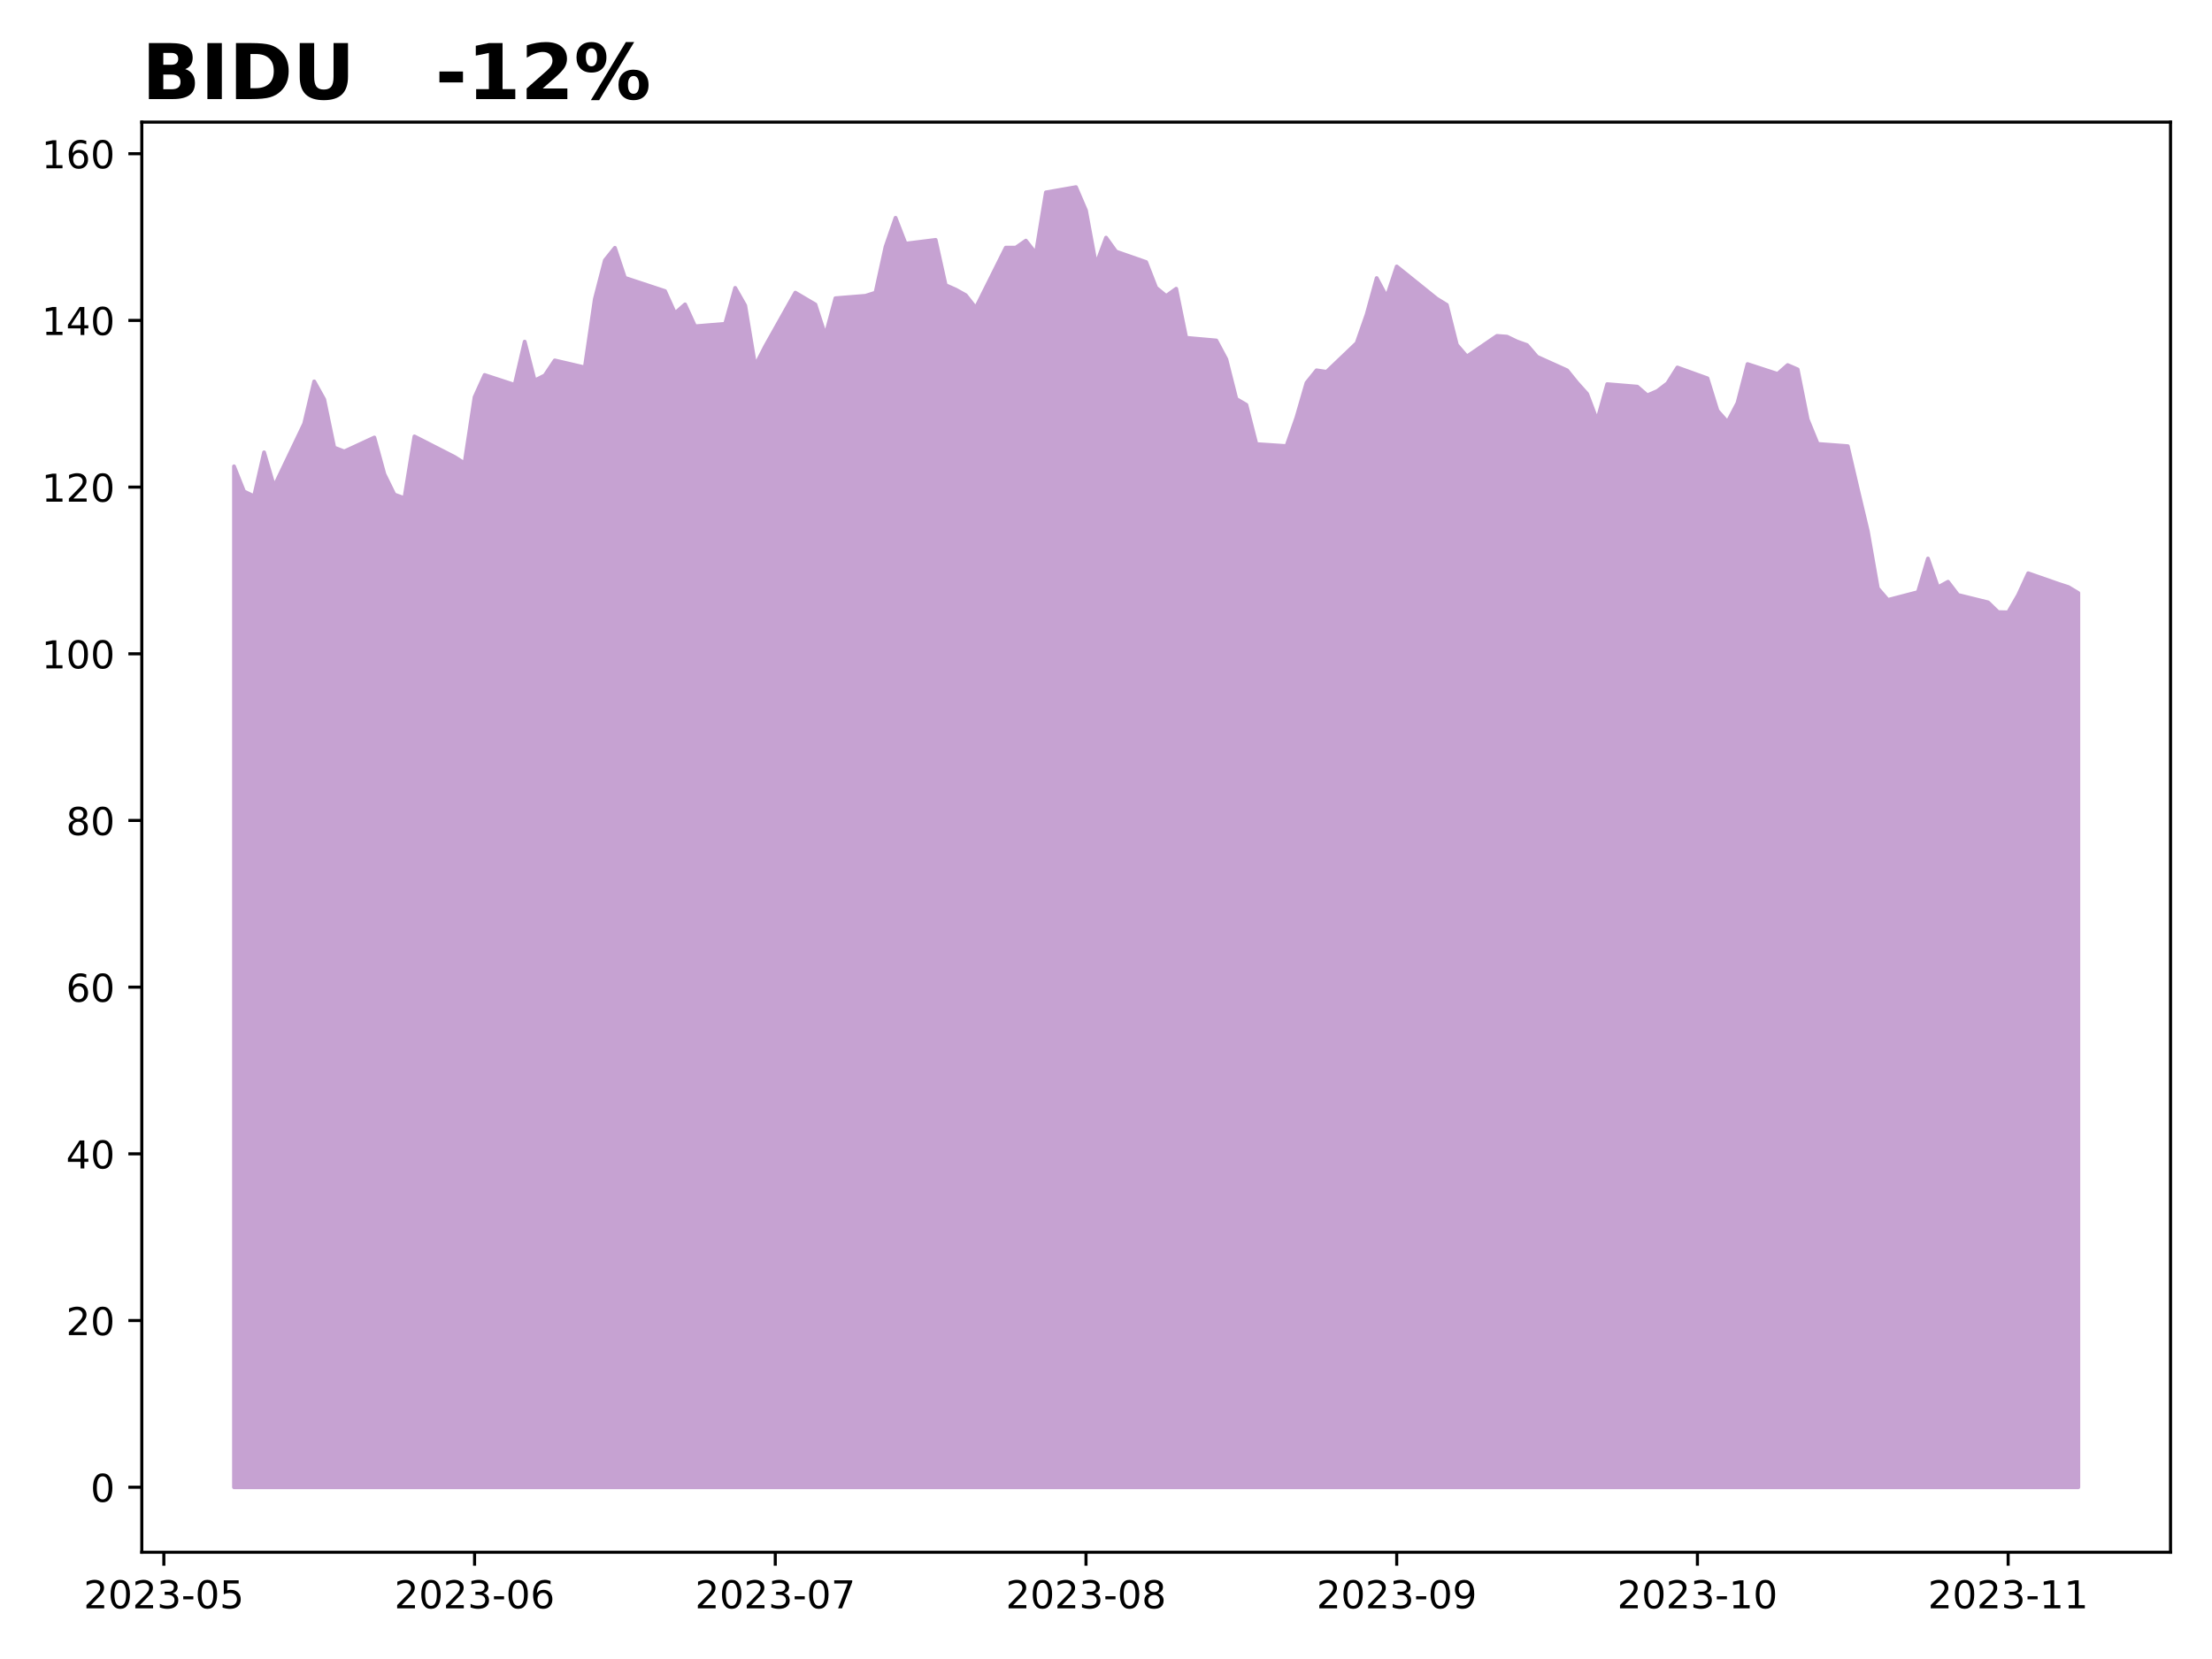
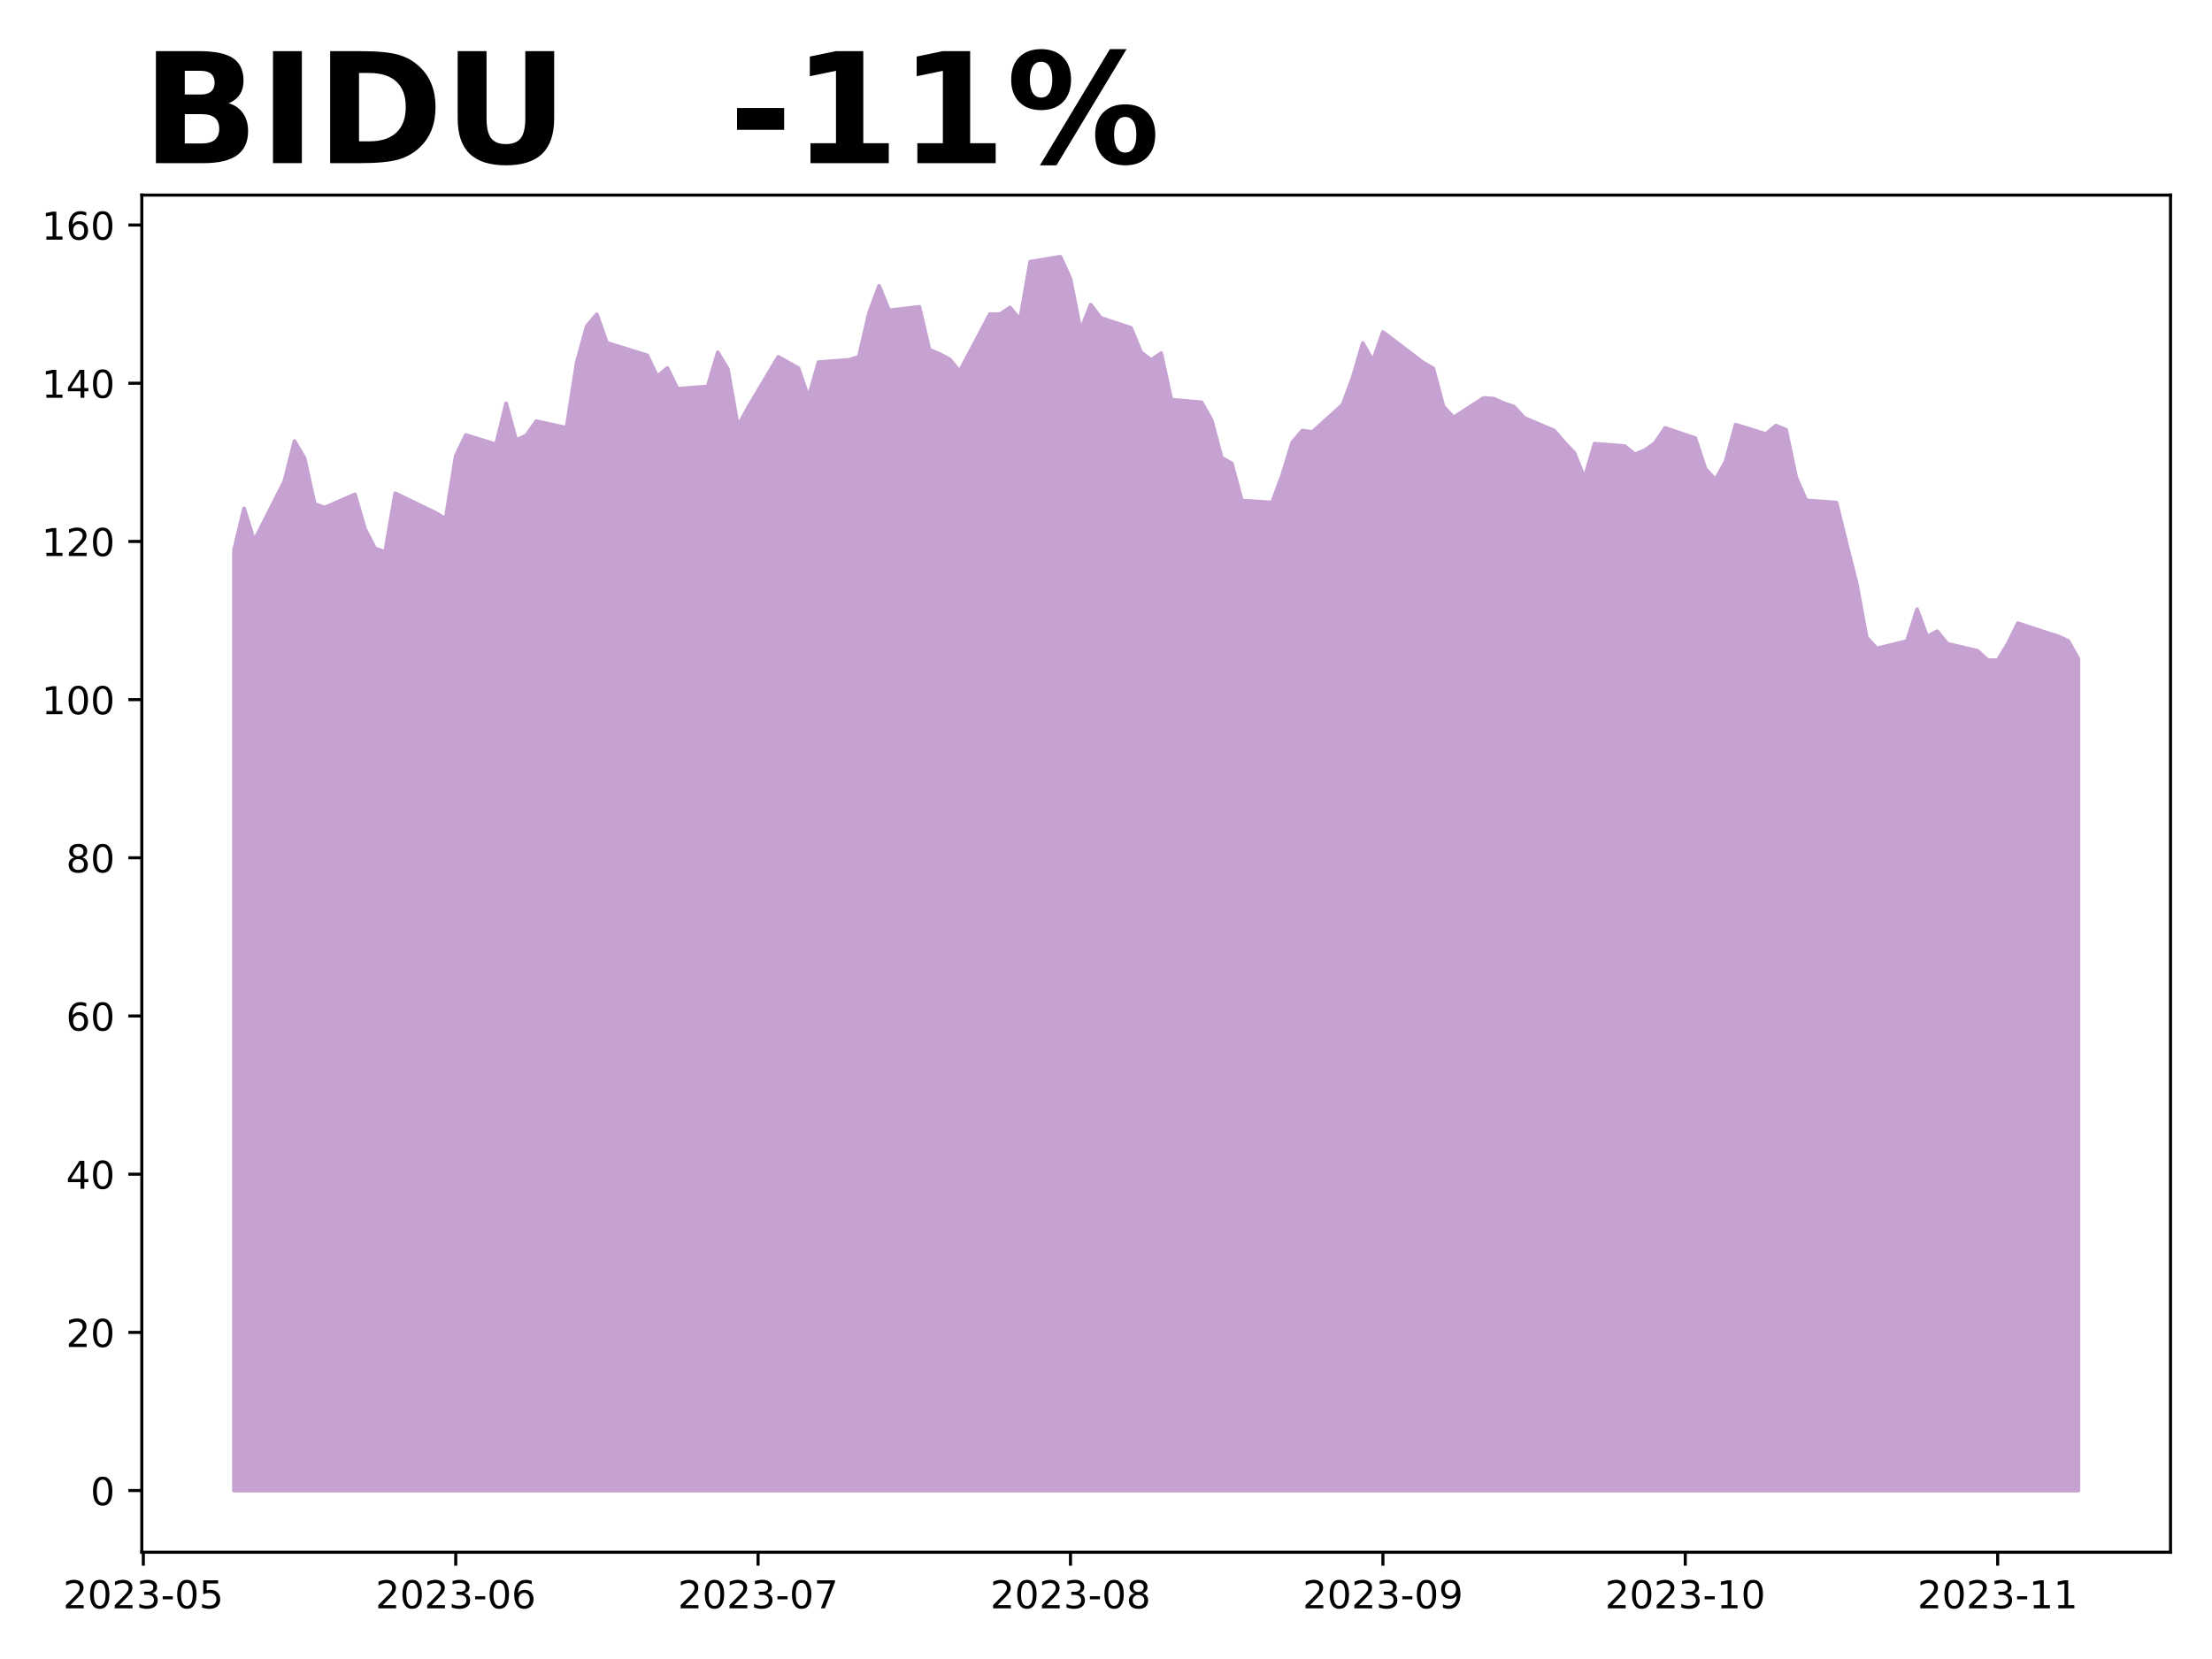
<svg xmlns="http://www.w3.org/2000/svg" xmlns:xlink="http://www.w3.org/1999/xlink" height="432pt" version="1.1" viewBox="0 0 576 432" width="576pt">
  <defs>
    <style type="text/css">
*{stroke-linecap:butt;stroke-linejoin:round;}
  </style>
  </defs>
  <g id="figure_1">
    <g id="patch_1">
      <path d="M 0 432  L 576 432  L 576 0  L 0 0  z " style="fill:#ffffff;" />
    </g>
    <g id="axes_1">
      <g id="patch_2">
-         <path d="M 36.925 404.2  L 565.2 404.2  L 565.2 31.8  L 36.925 31.8  z " style="fill:#ffffff;" />
+         <path d="M 36.925 404.2  L 565.2 404.2  L 565.2 50.8  L 36.925 50.8  z " style="fill:#ffffff;" />
      </g>
      <g id="PolyCollection_1">
        <defs>
-           <path d="M 60.938 -44.727  L 60.938 -310.568  L 63.548 -304.035  L 66.158 -302.776  L 68.768 -314.214  L 71.378 -305.315  L 79.208 -321.68  L 81.818 -332.683  L 84.428 -327.995  L 87.038 -315.451  L 89.648 -314.452  L 97.478 -318.077  L 100.088 -308.549  L 102.698 -303.232  L 105.308 -302.277  L 107.918 -318.359  L 118.359 -313.02  L 120.969 -311.349  L 123.579 -328.581  L 126.189 -334.354  L 134.019 -331.793  L 136.629 -343.035  L 139.239 -332.922  L 141.849 -334.246  L 144.459 -338.152  L 152.289 -336.329  L 154.899 -354.147  L 157.51 -364.217  L 160.12 -367.473  L 162.73 -359.66  L 173.17 -356.209  L 175.78 -350.436  L 178.39 -352.737  L 181 -347.029  L 188.83 -347.68  L 191.44 -357.034  L 194.05 -352.454  L 196.66 -336.763  L 199.27 -341.863  L 207.101 -355.797  L 212.321 -352.715  L 214.931 -344.641  L 217.541 -354.343  L 225.371 -354.972  L 227.981 -355.797  L 230.591 -367.733  L 233.201 -375.286  L 235.811 -368.558  L 243.641 -369.535  L 246.251 -357.75  L 248.861 -356.6  L 251.471 -355.146  L 254.082 -351.825  L 261.912 -367.516  L 264.522 -367.516  L 267.132 -369.339  L 269.742 -365.997  L 272.352 -381.905  L 280.182 -383.273  L 282.792 -377.196  L 285.402 -363.089  L 288.012 -370.121  L 290.622 -366.496  L 298.452 -363.762  L 301.062 -357.077  L 303.673 -354.929  L 306.283 -356.817  L 308.893 -344.034  L 316.723 -343.339  L 319.333 -338.456  L 321.943 -328.125  L 324.553 -326.584  L 327.163 -316.362  L 334.993 -315.841  L 337.603 -323.307  L 340.213 -332.314  L 342.823 -335.569  L 345.433 -335.179  L 353.264 -342.666  L 355.874 -350.111  L 358.484 -359.595  L 361.094 -354.712  L 363.704 -362.611  L 374.144 -354.212  L 376.754 -352.606  L 379.364 -342.211  L 381.974 -339.172  L 389.804 -344.533  L 392.414 -344.337  L 395.024 -343.079  L 397.635 -342.145  L 400.245 -339.107  L 408.075 -335.569  L 410.685 -332.336  L 413.295 -329.428  L 415.905 -322.526  L 418.515 -331.967  L 426.345 -331.316  L 428.955 -329.059  L 431.565 -330.187  L 434.175 -332.184  L 436.785 -336.307  L 444.615 -333.486  L 447.226 -325.065  L 449.836 -322.114  L 452.446 -327.084  L 455.056 -337.197  L 462.886 -334.636  L 465.496 -336.937  L 468.106 -335.808  L 470.716 -322.786  L 473.326 -316.406  L 481.156 -315.82  L 483.766 -304.643  L 486.376 -293.683  L 488.986 -278.816  L 491.596 -275.778  L 499.427 -277.818  L 502.037 -286.564  L 504.647 -279.077  L 507.257 -280.509  L 509.867 -277.08  L 517.697 -275.148  L 520.307 -272.609  L 522.917 -272.544  L 525.527 -277.058  L 528.137 -282.723  L 535.967 -279.988  L 538.577 -279.142  L 541.188 -277.579  L 541.188 -44.727  L 541.188 -44.727  L 538.577 -44.727  L 535.967 -44.727  L 528.137 -44.727  L 525.527 -44.727  L 522.917 -44.727  L 520.307 -44.727  L 517.697 -44.727  L 509.867 -44.727  L 507.257 -44.727  L 504.647 -44.727  L 502.037 -44.727  L 499.427 -44.727  L 491.596 -44.727  L 488.986 -44.727  L 486.376 -44.727  L 483.766 -44.727  L 481.156 -44.727  L 473.326 -44.727  L 470.716 -44.727  L 468.106 -44.727  L 465.496 -44.727  L 462.886 -44.727  L 455.056 -44.727  L 452.446 -44.727  L 449.836 -44.727  L 447.226 -44.727  L 444.615 -44.727  L 436.785 -44.727  L 434.175 -44.727  L 431.565 -44.727  L 428.955 -44.727  L 426.345 -44.727  L 418.515 -44.727  L 415.905 -44.727  L 413.295 -44.727  L 410.685 -44.727  L 408.075 -44.727  L 400.245 -44.727  L 397.635 -44.727  L 395.024 -44.727  L 392.414 -44.727  L 389.804 -44.727  L 381.974 -44.727  L 379.364 -44.727  L 376.754 -44.727  L 374.144 -44.727  L 363.704 -44.727  L 361.094 -44.727  L 358.484 -44.727  L 355.874 -44.727  L 353.264 -44.727  L 345.433 -44.727  L 342.823 -44.727  L 340.213 -44.727  L 337.603 -44.727  L 334.993 -44.727  L 327.163 -44.727  L 324.553 -44.727  L 321.943 -44.727  L 319.333 -44.727  L 316.723 -44.727  L 308.893 -44.727  L 306.283 -44.727  L 303.673 -44.727  L 301.062 -44.727  L 298.452 -44.727  L 290.622 -44.727  L 288.012 -44.727  L 285.402 -44.727  L 282.792 -44.727  L 280.182 -44.727  L 272.352 -44.727  L 269.742 -44.727  L 267.132 -44.727  L 264.522 -44.727  L 261.912 -44.727  L 254.082 -44.727  L 251.471 -44.727  L 248.861 -44.727  L 246.251 -44.727  L 243.641 -44.727  L 235.811 -44.727  L 233.201 -44.727  L 230.591 -44.727  L 227.981 -44.727  L 225.371 -44.727  L 217.541 -44.727  L 214.931 -44.727  L 212.321 -44.727  L 207.101 -44.727  L 199.27 -44.727  L 196.66 -44.727  L 194.05 -44.727  L 191.44 -44.727  L 188.83 -44.727  L 181 -44.727  L 178.39 -44.727  L 175.78 -44.727  L 173.17 -44.727  L 162.73 -44.727  L 160.12 -44.727  L 157.51 -44.727  L 154.899 -44.727  L 152.289 -44.727  L 144.459 -44.727  L 141.849 -44.727  L 139.239 -44.727  L 136.629 -44.727  L 134.019 -44.727  L 126.189 -44.727  L 123.579 -44.727  L 120.969 -44.727  L 118.359 -44.727  L 107.918 -44.727  L 105.308 -44.727  L 102.698 -44.727  L 100.088 -44.727  L 97.478 -44.727  L 89.648 -44.727  L 87.038 -44.727  L 84.428 -44.727  L 81.818 -44.727  L 79.208 -44.727  L 71.378 -44.727  L 68.768 -44.727  L 66.158 -44.727  L 63.548 -44.727  L 60.938 -44.727  z " id="m5f2b7720b3" style="stroke:#c6a2d2;" />
+           <path d="M 60.938 -43.864  L 60.938 -288.747  L 63.562 -299.601  L 66.186 -291.157  L 74.059 -306.686  L 76.683 -317.128  L 79.308 -312.679  L 81.932 -300.775  L 84.556 -299.827  L 92.429 -303.267  L 95.054 -294.225  L 97.678 -289.179  L 100.302 -288.273  L 102.927 -303.535  L 113.424 -298.468  L 116.048 -296.882  L 118.672 -313.235  L 121.297 -318.714  L 129.17 -316.283  L 131.794 -326.952  L 134.418 -317.354  L 137.043 -318.611  L 139.667 -322.318  L 147.54 -320.588  L 150.164 -337.497  L 152.789 -347.053  L 155.413 -350.143  L 158.037 -342.728  L 168.534 -339.453  L 171.159 -333.975  L 173.783 -336.158  L 176.407 -330.741  L 184.28 -331.359  L 186.905 -340.236  L 189.529 -335.89  L 192.153 -321  L 194.778 -325.84  L 202.651 -339.062  L 207.899 -336.138  L 210.524 -328.476  L 213.148 -337.682  L 221.021 -338.28  L 223.645 -339.062  L 226.269 -350.39  L 228.894 -357.557  L 231.518 -351.172  L 239.391 -352.099  L 242.015 -340.916  L 244.64 -339.824  L 247.264 -338.444  L 249.888 -335.293  L 257.761 -350.184  L 260.386 -350.184  L 263.01 -351.914  L 265.634 -348.742  L 268.259 -363.839  L 276.131 -365.136  L 278.756 -359.37  L 281.38 -345.982  L 284.004 -352.655  L 286.629 -349.216  L 294.502 -346.621  L 297.126 -340.277  L 299.75 -338.238  L 302.375 -340.03  L 304.999 -327.899  L 312.872 -327.24  L 315.496 -322.606  L 318.121 -312.803  L 320.745 -311.34  L 323.369 -301.64  L 331.242 -301.145  L 333.866 -308.23  L 336.491 -316.778  L 339.115 -319.867  L 341.739 -319.496  L 349.612 -326.602  L 352.237 -333.666  L 354.861 -342.666  L 357.485 -338.032  L 360.11 -345.529  L 370.607 -337.559  L 373.231 -336.035  L 375.856 -326.169  L 378.48 -323.286  L 386.353 -328.373  L 388.977 -328.188  L 391.601 -326.993  L 394.226 -326.107  L 396.85 -323.224  L 404.723 -319.867  L 407.347 -316.798  L 409.972 -314.038  L 412.596 -307.489  L 415.22 -316.448  L 423.093 -315.83  L 425.718 -313.688  L 428.342 -314.759  L 430.966 -316.654  L 433.591 -320.567  L 441.463 -317.89  L 444.088 -309.899  L 446.712 -307.098  L 449.336 -311.814  L 451.961 -321.412  L 459.834 -318.981  L 462.458 -321.164  L 465.082 -320.093  L 467.707 -307.736  L 470.331 -301.681  L 478.204 -301.125  L 480.828 -290.518  L 483.453 -280.117  L 486.077 -266.009  L 488.701 -263.126  L 496.574 -265.062  L 499.198 -273.362  L 501.823 -266.256  L 504.447 -267.616  L 507.071 -264.361  L 514.944 -262.528  L 517.569 -260.119  L 520.193 -260.057  L 522.817 -264.341  L 525.442 -269.716  L 533.315 -267.121  L 535.939 -266.318  L 538.563 -265.103  L 541.188 -260.448  L 541.188 -43.864  L 541.188 -43.864  L 538.563 -43.864  L 535.939 -43.864  L 533.315 -43.864  L 525.442 -43.864  L 522.817 -43.864  L 520.193 -43.864  L 517.569 -43.864  L 514.944 -43.864  L 507.071 -43.864  L 504.447 -43.864  L 501.823 -43.864  L 499.198 -43.864  L 496.574 -43.864  L 488.701 -43.864  L 486.077 -43.864  L 483.453 -43.864  L 480.828 -43.864  L 478.204 -43.864  L 470.331 -43.864  L 467.707 -43.864  L 465.082 -43.864  L 462.458 -43.864  L 459.834 -43.864  L 451.961 -43.864  L 449.336 -43.864  L 446.712 -43.864  L 444.088 -43.864  L 441.463 -43.864  L 433.591 -43.864  L 430.966 -43.864  L 428.342 -43.864  L 425.718 -43.864  L 423.093 -43.864  L 415.22 -43.864  L 412.596 -43.864  L 409.972 -43.864  L 407.347 -43.864  L 404.723 -43.864  L 396.85 -43.864  L 394.226 -43.864  L 391.601 -43.864  L 388.977 -43.864  L 386.353 -43.864  L 378.48 -43.864  L 375.856 -43.864  L 373.231 -43.864  L 370.607 -43.864  L 360.11 -43.864  L 357.485 -43.864  L 354.861 -43.864  L 352.237 -43.864  L 349.612 -43.864  L 341.739 -43.864  L 339.115 -43.864  L 336.491 -43.864  L 333.866 -43.864  L 331.242 -43.864  L 323.369 -43.864  L 320.745 -43.864  L 318.121 -43.864  L 315.496 -43.864  L 312.872 -43.864  L 304.999 -43.864  L 302.375 -43.864  L 299.75 -43.864  L 297.126 -43.864  L 294.502 -43.864  L 286.629 -43.864  L 284.004 -43.864  L 281.38 -43.864  L 278.756 -43.864  L 276.131 -43.864  L 268.259 -43.864  L 265.634 -43.864  L 263.01 -43.864  L 260.386 -43.864  L 257.761 -43.864  L 249.888 -43.864  L 247.264 -43.864  L 244.64 -43.864  L 242.015 -43.864  L 239.391 -43.864  L 231.518 -43.864  L 228.894 -43.864  L 226.269 -43.864  L 223.645 -43.864  L 221.021 -43.864  L 213.148 -43.864  L 210.524 -43.864  L 207.899 -43.864  L 202.651 -43.864  L 194.778 -43.864  L 192.153 -43.864  L 189.529 -43.864  L 186.905 -43.864  L 184.28 -43.864  L 176.407 -43.864  L 173.783 -43.864  L 171.159 -43.864  L 168.534 -43.864  L 158.037 -43.864  L 155.413 -43.864  L 152.789 -43.864  L 150.164 -43.864  L 147.54 -43.864  L 139.667 -43.864  L 137.043 -43.864  L 134.418 -43.864  L 131.794 -43.864  L 129.17 -43.864  L 121.297 -43.864  L 118.672 -43.864  L 116.048 -43.864  L 113.424 -43.864  L 102.927 -43.864  L 100.302 -43.864  L 97.678 -43.864  L 95.054 -43.864  L 92.429 -43.864  L 84.556 -43.864  L 81.932 -43.864  L 79.308 -43.864  L 76.683 -43.864  L 74.059 -43.864  L 66.186 -43.864  L 63.562 -43.864  L 60.938 -43.864  z " id="mfb944a6b93" style="stroke:#c6a2d2;" />
        </defs>
-         <g clip-path="url(#pc687c8cd50)">
-           <use style="fill:#c6a2d2;stroke:#c6a2d2;" x="0" xlink:href="#m5f2b7720b3" y="432" />
+         <g clip-path="url(#p66dc24c433)">
+           <use style="fill:#c6a2d2;stroke:#c6a2d2;" x="0" xlink:href="#mfb944a6b93" y="432" />
        </g>
      </g>
      <g id="matplotlib.axis_1">
        <g id="xtick_1">
          <g id="line2d_1">
            <defs>
-               <path d="M 0 0  L 0 3.5  " id="md3ada0ae7e" style="stroke:#000000;stroke-width:0.8;" />
-             </defs>
-             <g>
-               <use style="stroke:#000000;stroke-width:0.8;" x="42.667" xlink:href="#md3ada0ae7e" y="404.2" />
+               <path d="M 0 0  L 0 3.5  " id="maaeead90b5" style="stroke:#000000;stroke-width:0.8;" />
+             </defs>
+             <g>
+               <use style="stroke:#000000;stroke-width:0.8;" x="37.319" xlink:href="#maaeead90b5" y="404.2" />
            </g>
          </g>
          <g id="text_1">
            <defs>
              <path d="M 19.188 8.297  L 53.609 8.297  L 53.609 0  L 7.328 0  L 7.328 8.297  Q 12.938 14.109 22.625 23.891  Q 32.328 33.688 34.812 36.531  Q 39.547 41.844 41.422 45.531  Q 43.312 49.219 43.312 52.781  Q 43.312 58.594 39.234 62.25  Q 35.156 65.922 28.609 65.922  Q 23.969 65.922 18.812 64.312  Q 13.672 62.703 7.812 59.422  L 7.812 69.391  Q 13.766 71.781 18.938 73  Q 24.125 74.219 28.422 74.219  Q 39.75 74.219 46.484 68.547  Q 53.219 62.891 53.219 53.422  Q 53.219 48.922 51.531 44.891  Q 49.859 40.875 45.406 35.406  Q 44.188 33.984 37.641 27.219  Q 31.109 20.453 19.188 8.297  z " id="DejaVuSans-50" />
              <path d="M 31.781 66.406  Q 24.172 66.406 20.328 58.906  Q 16.5 51.422 16.5 36.375  Q 16.5 21.391 20.328 13.891  Q 24.172 6.391 31.781 6.391  Q 39.453 6.391 43.281 13.891  Q 47.125 21.391 47.125 36.375  Q 47.125 51.422 43.281 58.906  Q 39.453 66.406 31.781 66.406  z M 31.781 74.219  Q 44.047 74.219 50.516 64.516  Q 56.984 54.828 56.984 36.375  Q 56.984 17.969 50.516 8.266  Q 44.047 -1.422 31.781 -1.422  Q 19.531 -1.422 13.062 8.266  Q 6.594 17.969 6.594 36.375  Q 6.594 54.828 13.062 64.516  Q 19.531 74.219 31.781 74.219  z " id="DejaVuSans-48" />
              <path d="M 40.578 39.312  Q 47.656 37.797 51.625 33  Q 55.609 28.219 55.609 21.188  Q 55.609 10.406 48.188 4.484  Q 40.766 -1.422 27.094 -1.422  Q 22.516 -1.422 17.656 -0.516  Q 12.797 0.391 7.625 2.203  L 7.625 11.719  Q 11.719 9.328 16.594 8.109  Q 21.484 6.891 26.812 6.891  Q 36.078 6.891 40.938 10.547  Q 45.797 14.203 45.797 21.188  Q 45.797 27.641 41.281 31.266  Q 36.766 34.906 28.719 34.906  L 20.219 34.906  L 20.219 43.016  L 29.109 43.016  Q 36.375 43.016 40.234 45.922  Q 44.094 48.828 44.094 54.297  Q 44.094 59.906 40.109 62.906  Q 36.141 65.922 28.719 65.922  Q 24.656 65.922 20.016 65.031  Q 15.375 64.156 9.812 62.312  L 9.812 71.094  Q 15.438 72.656 20.344 73.438  Q 25.25 74.219 29.594 74.219  Q 40.828 74.219 47.359 69.109  Q 53.906 64.016 53.906 55.328  Q 53.906 49.266 50.438 45.094  Q 46.969 40.922 40.578 39.312  z " id="DejaVuSans-51" />
              <path d="M 4.891 31.391  L 31.203 31.391  L 31.203 23.391  L 4.891 23.391  z " id="DejaVuSans-45" />
              <path d="M 10.797 72.906  L 49.516 72.906  L 49.516 64.594  L 19.828 64.594  L 19.828 46.734  Q 21.969 47.469 24.109 47.828  Q 26.266 48.188 28.422 48.188  Q 40.625 48.188 47.75 41.5  Q 54.891 34.812 54.891 23.391  Q 54.891 11.625 47.562 5.094  Q 40.234 -1.422 26.906 -1.422  Q 22.312 -1.422 17.547 -0.641  Q 12.797 0.141 7.719 1.703  L 7.719 11.625  Q 12.109 9.234 16.797 8.062  Q 21.484 6.891 26.703 6.891  Q 35.156 6.891 40.078 11.328  Q 45.016 15.766 45.016 23.391  Q 45.016 31 40.078 35.438  Q 35.156 39.891 26.703 39.891  Q 22.75 39.891 18.812 39.016  Q 14.891 38.141 10.797 36.281  z " id="DejaVuSans-53" />
            </defs>
-             <g transform="translate(21.77571 418.7984)scale(0.1 -0.1)">
+             <g transform="translate(16.42724 418.7984)scale(0.1 -0.1)">
              <use xlink:href="#DejaVuSans-50" />
              <use x="63.623" xlink:href="#DejaVuSans-48" />
              <use x="127.246" xlink:href="#DejaVuSans-50" />
              <use x="190.869" xlink:href="#DejaVuSans-51" />
              <use x="254.492" xlink:href="#DejaVuSans-45" />
              <use x="290.576" xlink:href="#DejaVuSans-48" />
              <use x="354.199" xlink:href="#DejaVuSans-53" />
            </g>
          </g>
        </g>
        <g id="xtick_2">
          <g id="line2d_2">
            <g>
-               <use style="stroke:#000000;stroke-width:0.8;" x="123.579" xlink:href="#md3ada0ae7e" y="404.2" />
+               <use style="stroke:#000000;stroke-width:0.8;" x="118.672" xlink:href="#maaeead90b5" y="404.2" />
            </g>
          </g>
          <g id="text_2">
            <defs>
              <path d="M 33.016 40.375  Q 26.375 40.375 22.484 35.828  Q 18.609 31.297 18.609 23.391  Q 18.609 15.531 22.484 10.953  Q 26.375 6.391 33.016 6.391  Q 39.656 6.391 43.531 10.953  Q 47.406 15.531 47.406 23.391  Q 47.406 31.297 43.531 35.828  Q 39.656 40.375 33.016 40.375  z M 52.594 71.297  L 52.594 62.312  Q 48.875 64.062 45.094 64.984  Q 41.312 65.922 37.594 65.922  Q 27.828 65.922 22.672 59.328  Q 17.531 52.734 16.797 39.406  Q 19.672 43.656 24.016 45.922  Q 28.375 48.188 33.594 48.188  Q 44.578 48.188 50.953 41.516  Q 57.328 34.859 57.328 23.391  Q 57.328 12.156 50.688 5.359  Q 44.047 -1.422 33.016 -1.422  Q 20.359 -1.422 13.672 8.266  Q 6.984 17.969 6.984 36.375  Q 6.984 53.656 15.188 63.938  Q 23.391 74.219 37.203 74.219  Q 40.922 74.219 44.703 73.484  Q 48.484 72.75 52.594 71.297  z " id="DejaVuSans-54" />
            </defs>
-             <g transform="translate(102.6874 418.7984)scale(0.1 -0.1)">
+             <g transform="translate(97.78107 418.7984)scale(0.1 -0.1)">
              <use xlink:href="#DejaVuSans-50" />
              <use x="63.623" xlink:href="#DejaVuSans-48" />
              <use x="127.246" xlink:href="#DejaVuSans-50" />
              <use x="190.869" xlink:href="#DejaVuSans-51" />
              <use x="254.492" xlink:href="#DejaVuSans-45" />
              <use x="290.576" xlink:href="#DejaVuSans-48" />
              <use x="354.199" xlink:href="#DejaVuSans-54" />
            </g>
          </g>
        </g>
        <g id="xtick_3">
          <g id="line2d_3">
            <g>
-               <use style="stroke:#000000;stroke-width:0.8;" x="201.88" xlink:href="#md3ada0ae7e" y="404.2" />
+               <use style="stroke:#000000;stroke-width:0.8;" x="197.402" xlink:href="#maaeead90b5" y="404.2" />
            </g>
          </g>
          <g id="text_3">
            <defs>
              <path d="M 8.203 72.906  L 55.078 72.906  L 55.078 68.703  L 28.609 0  L 18.312 0  L 43.219 64.594  L 8.203 64.594  z " id="DejaVuSans-55" />
            </defs>
-             <g transform="translate(180.989 418.7984)scale(0.1 -0.1)">
+             <g transform="translate(176.5106 418.7984)scale(0.1 -0.1)">
              <use xlink:href="#DejaVuSans-50" />
              <use x="63.623" xlink:href="#DejaVuSans-48" />
              <use x="127.246" xlink:href="#DejaVuSans-50" />
              <use x="190.869" xlink:href="#DejaVuSans-51" />
              <use x="254.492" xlink:href="#DejaVuSans-45" />
              <use x="290.576" xlink:href="#DejaVuSans-48" />
              <use x="354.199" xlink:href="#DejaVuSans-55" />
            </g>
          </g>
        </g>
        <g id="xtick_4">
          <g id="line2d_4">
            <g>
-               <use style="stroke:#000000;stroke-width:0.8;" x="282.792" xlink:href="#md3ada0ae7e" y="404.2" />
+               <use style="stroke:#000000;stroke-width:0.8;" x="278.756" xlink:href="#maaeead90b5" y="404.2" />
            </g>
          </g>
          <g id="text_4">
            <defs>
              <path d="M 31.781 34.625  Q 24.75 34.625 20.719 30.859  Q 16.703 27.094 16.703 20.516  Q 16.703 13.922 20.719 10.156  Q 24.75 6.391 31.781 6.391  Q 38.812 6.391 42.859 10.172  Q 46.922 13.969 46.922 20.516  Q 46.922 27.094 42.891 30.859  Q 38.875 34.625 31.781 34.625  z M 21.922 38.812  Q 15.578 40.375 12.031 44.719  Q 8.5 49.078 8.5 55.328  Q 8.5 64.062 14.719 69.141  Q 20.953 74.219 31.781 74.219  Q 42.672 74.219 48.875 69.141  Q 55.078 64.062 55.078 55.328  Q 55.078 49.078 51.531 44.719  Q 48 40.375 41.703 38.812  Q 48.828 37.156 52.797 32.312  Q 56.781 27.484 56.781 20.516  Q 56.781 9.906 50.312 4.234  Q 43.844 -1.422 31.781 -1.422  Q 19.734 -1.422 13.25 4.234  Q 6.781 9.906 6.781 20.516  Q 6.781 27.484 10.781 32.312  Q 14.797 37.156 21.922 38.812  z M 18.312 54.391  Q 18.312 48.734 21.844 45.562  Q 25.391 42.391 31.781 42.391  Q 38.141 42.391 41.719 45.562  Q 45.312 48.734 45.312 54.391  Q 45.312 60.062 41.719 63.234  Q 38.141 66.406 31.781 66.406  Q 25.391 66.406 21.844 63.234  Q 18.312 60.062 18.312 54.391  z " id="DejaVuSans-56" />
            </defs>
-             <g transform="translate(261.9007 418.7984)scale(0.1 -0.1)">
+             <g transform="translate(257.8644 418.7984)scale(0.1 -0.1)">
              <use xlink:href="#DejaVuSans-50" />
              <use x="63.623" xlink:href="#DejaVuSans-48" />
              <use x="127.246" xlink:href="#DejaVuSans-50" />
              <use x="190.869" xlink:href="#DejaVuSans-51" />
              <use x="254.492" xlink:href="#DejaVuSans-45" />
              <use x="290.576" xlink:href="#DejaVuSans-48" />
              <use x="354.199" xlink:href="#DejaVuSans-56" />
            </g>
          </g>
        </g>
        <g id="xtick_5">
          <g id="line2d_5">
            <g>
-               <use style="stroke:#000000;stroke-width:0.8;" x="363.704" xlink:href="#md3ada0ae7e" y="404.2" />
+               <use style="stroke:#000000;stroke-width:0.8;" x="360.11" xlink:href="#maaeead90b5" y="404.2" />
            </g>
          </g>
          <g id="text_5">
            <defs>
              <path d="M 10.984 1.516  L 10.984 10.5  Q 14.703 8.734 18.5 7.812  Q 22.312 6.891 25.984 6.891  Q 35.75 6.891 40.891 13.453  Q 46.047 20.016 46.781 33.406  Q 43.953 29.203 39.594 26.953  Q 35.25 24.703 29.984 24.703  Q 19.047 24.703 12.672 31.312  Q 6.297 37.938 6.297 49.422  Q 6.297 60.641 12.938 67.422  Q 19.578 74.219 30.609 74.219  Q 43.266 74.219 49.922 64.516  Q 56.594 54.828 56.594 36.375  Q 56.594 19.141 48.406 8.859  Q 40.234 -1.422 26.422 -1.422  Q 22.703 -1.422 18.891 -0.688  Q 15.094 0.047 10.984 1.516  z M 30.609 32.422  Q 37.25 32.422 41.125 36.953  Q 45.016 41.5 45.016 49.422  Q 45.016 57.281 41.125 61.844  Q 37.25 66.406 30.609 66.406  Q 23.969 66.406 20.094 61.844  Q 16.219 57.281 16.219 49.422  Q 16.219 41.5 20.094 36.953  Q 23.969 32.422 30.609 32.422  z " id="DejaVuSans-57" />
            </defs>
-             <g transform="translate(342.8124 418.7984)scale(0.1 -0.1)">
+             <g transform="translate(339.2182 418.7984)scale(0.1 -0.1)">
              <use xlink:href="#DejaVuSans-50" />
              <use x="63.623" xlink:href="#DejaVuSans-48" />
              <use x="127.246" xlink:href="#DejaVuSans-50" />
              <use x="190.869" xlink:href="#DejaVuSans-51" />
              <use x="254.492" xlink:href="#DejaVuSans-45" />
              <use x="290.576" xlink:href="#DejaVuSans-48" />
              <use x="354.199" xlink:href="#DejaVuSans-57" />
            </g>
          </g>
        </g>
        <g id="xtick_6">
          <g id="line2d_6">
            <g>
-               <use style="stroke:#000000;stroke-width:0.8;" x="442.005" xlink:href="#md3ada0ae7e" y="404.2" />
+               <use style="stroke:#000000;stroke-width:0.8;" x="438.839" xlink:href="#maaeead90b5" y="404.2" />
            </g>
          </g>
          <g id="text_6">
            <defs>
              <path d="M 12.406 8.297  L 28.516 8.297  L 28.516 63.922  L 10.984 60.406  L 10.984 69.391  L 28.422 72.906  L 38.281 72.906  L 38.281 8.297  L 54.391 8.297  L 54.391 0  L 12.406 0  z " id="DejaVuSans-49" />
            </defs>
-             <g transform="translate(421.114 418.7984)scale(0.1 -0.1)">
+             <g transform="translate(417.9477 418.7984)scale(0.1 -0.1)">
              <use xlink:href="#DejaVuSans-50" />
              <use x="63.623" xlink:href="#DejaVuSans-48" />
              <use x="127.246" xlink:href="#DejaVuSans-50" />
              <use x="190.869" xlink:href="#DejaVuSans-51" />
              <use x="254.492" xlink:href="#DejaVuSans-45" />
              <use x="290.576" xlink:href="#DejaVuSans-49" />
              <use x="354.199" xlink:href="#DejaVuSans-48" />
            </g>
          </g>
        </g>
        <g id="xtick_7">
          <g id="line2d_7">
            <g>
-               <use style="stroke:#000000;stroke-width:0.8;" x="522.917" xlink:href="#md3ada0ae7e" y="404.2" />
+               <use style="stroke:#000000;stroke-width:0.8;" x="520.193" xlink:href="#maaeead90b5" y="404.2" />
            </g>
          </g>
          <g id="text_7">
-             <g transform="translate(502.0257 418.7984)scale(0.1 -0.1)">
+             <g transform="translate(499.3016 418.7984)scale(0.1 -0.1)">
              <use xlink:href="#DejaVuSans-50" />
              <use x="63.623" xlink:href="#DejaVuSans-48" />
              <use x="127.246" xlink:href="#DejaVuSans-50" />
              <use x="190.869" xlink:href="#DejaVuSans-51" />
              <use x="254.492" xlink:href="#DejaVuSans-45" />
              <use x="290.576" xlink:href="#DejaVuSans-49" />
              <use x="354.199" xlink:href="#DejaVuSans-49" />
            </g>
          </g>
        </g>
      </g>
      <g id="matplotlib.axis_2">
        <g id="ytick_1">
          <g id="line2d_8">
            <defs>
-               <path d="M 0 0  L -3.5 0  " id="mc56ede1e41" style="stroke:#000000;stroke-width:0.8;" />
-             </defs>
-             <g>
-               <use style="stroke:#000000;stroke-width:0.8;" x="36.925" xlink:href="#mc56ede1e41" y="387.273" />
+               <path d="M 0 0  L -3.5 0  " id="m49cc3f5c6f" style="stroke:#000000;stroke-width:0.8;" />
+             </defs>
+             <g>
+               <use style="stroke:#000000;stroke-width:0.8;" x="36.925" xlink:href="#m49cc3f5c6f" y="388.136" />
            </g>
          </g>
          <g id="text_8">
-             <g transform="translate(23.5625 391.0719)scale(0.1 -0.1)">
+             <g transform="translate(23.5625 391.9356)scale(0.1 -0.1)">
              <use xlink:href="#DejaVuSans-48" />
            </g>
          </g>
        </g>
        <g id="ytick_2">
          <g id="line2d_9">
            <g>
-               <use style="stroke:#000000;stroke-width:0.8;" x="36.925" xlink:href="#mc56ede1e41" y="343.867" />
+               <use style="stroke:#000000;stroke-width:0.8;" x="36.925" xlink:href="#m49cc3f5c6f" y="346.945" />
            </g>
          </g>
          <g id="text_9">
-             <g transform="translate(17.2 347.6659)scale(0.1 -0.1)">
+             <g transform="translate(17.2 350.7441)scale(0.1 -0.1)">
              <use xlink:href="#DejaVuSans-50" />
              <use x="63.623" xlink:href="#DejaVuSans-48" />
            </g>
          </g>
        </g>
        <g id="ytick_3">
          <g id="line2d_10">
            <g>
-               <use style="stroke:#000000;stroke-width:0.8;" x="36.925" xlink:href="#mc56ede1e41" y="300.461" />
+               <use style="stroke:#000000;stroke-width:0.8;" x="36.925" xlink:href="#m49cc3f5c6f" y="305.753" />
            </g>
          </g>
          <g id="text_10">
            <defs>
              <path d="M 37.797 64.312  L 12.891 25.391  L 37.797 25.391  z M 35.203 72.906  L 47.609 72.906  L 47.609 25.391  L 58.016 25.391  L 58.016 17.188  L 47.609 17.188  L 47.609 0  L 37.797 0  L 37.797 17.188  L 4.891 17.188  L 4.891 26.703  z " id="DejaVuSans-52" />
            </defs>
-             <g transform="translate(17.2 304.2599)scale(0.1 -0.1)">
+             <g transform="translate(17.2 309.5527)scale(0.1 -0.1)">
              <use xlink:href="#DejaVuSans-52" />
              <use x="63.623" xlink:href="#DejaVuSans-48" />
            </g>
          </g>
        </g>
        <g id="ytick_4">
          <g id="line2d_11">
            <g>
-               <use style="stroke:#000000;stroke-width:0.8;" x="36.925" xlink:href="#mc56ede1e41" y="257.055" />
+               <use style="stroke:#000000;stroke-width:0.8;" x="36.925" xlink:href="#m49cc3f5c6f" y="264.562" />
            </g>
          </g>
          <g id="text_11">
-             <g transform="translate(17.2 260.8538)scale(0.1 -0.1)">
+             <g transform="translate(17.2 268.3612)scale(0.1 -0.1)">
              <use xlink:href="#DejaVuSans-54" />
              <use x="63.623" xlink:href="#DejaVuSans-48" />
            </g>
          </g>
        </g>
        <g id="ytick_5">
          <g id="line2d_12">
            <g>
-               <use style="stroke:#000000;stroke-width:0.8;" x="36.925" xlink:href="#mc56ede1e41" y="213.649" />
+               <use style="stroke:#000000;stroke-width:0.8;" x="36.925" xlink:href="#m49cc3f5c6f" y="223.371" />
            </g>
          </g>
          <g id="text_12">
-             <g transform="translate(17.2 217.4478)scale(0.1 -0.1)">
+             <g transform="translate(17.2 227.1698)scale(0.1 -0.1)">
              <use xlink:href="#DejaVuSans-56" />
              <use x="63.623" xlink:href="#DejaVuSans-48" />
            </g>
          </g>
        </g>
        <g id="ytick_6">
          <g id="line2d_13">
            <g>
-               <use style="stroke:#000000;stroke-width:0.8;" x="36.925" xlink:href="#mc56ede1e41" y="170.243" />
+               <use style="stroke:#000000;stroke-width:0.8;" x="36.925" xlink:href="#m49cc3f5c6f" y="182.179" />
            </g>
          </g>
          <g id="text_13">
-             <g transform="translate(10.8375 174.0417)scale(0.1 -0.1)">
+             <g transform="translate(10.8375 185.9783)scale(0.1 -0.1)">
              <use xlink:href="#DejaVuSans-49" />
              <use x="63.623" xlink:href="#DejaVuSans-48" />
              <use x="127.246" xlink:href="#DejaVuSans-48" />
            </g>
          </g>
        </g>
        <g id="ytick_7">
          <g id="line2d_14">
            <g>
-               <use style="stroke:#000000;stroke-width:0.8;" x="36.925" xlink:href="#mc56ede1e41" y="126.836" />
+               <use style="stroke:#000000;stroke-width:0.8;" x="36.925" xlink:href="#m49cc3f5c6f" y="140.988" />
            </g>
          </g>
          <g id="text_14">
-             <g transform="translate(10.8375 130.6357)scale(0.1 -0.1)">
+             <g transform="translate(10.8375 144.7869)scale(0.1 -0.1)">
              <use xlink:href="#DejaVuSans-49" />
              <use x="63.623" xlink:href="#DejaVuSans-50" />
              <use x="127.246" xlink:href="#DejaVuSans-48" />
            </g>
          </g>
        </g>
        <g id="ytick_8">
          <g id="line2d_15">
            <g>
-               <use style="stroke:#000000;stroke-width:0.8;" x="36.925" xlink:href="#mc56ede1e41" y="83.43" />
+               <use style="stroke:#000000;stroke-width:0.8;" x="36.925" xlink:href="#m49cc3f5c6f" y="99.796" />
            </g>
          </g>
          <g id="text_15">
-             <g transform="translate(10.8375 87.22964)scale(0.1 -0.1)">
+             <g transform="translate(10.8375 103.5954)scale(0.1 -0.1)">
              <use xlink:href="#DejaVuSans-49" />
              <use x="63.623" xlink:href="#DejaVuSans-52" />
              <use x="127.246" xlink:href="#DejaVuSans-48" />
            </g>
          </g>
        </g>
        <g id="ytick_9">
          <g id="line2d_16">
            <g>
-               <use style="stroke:#000000;stroke-width:0.8;" x="36.925" xlink:href="#mc56ede1e41" y="40.024" />
+               <use style="stroke:#000000;stroke-width:0.8;" x="36.925" xlink:href="#m49cc3f5c6f" y="58.605" />
            </g>
          </g>
          <g id="text_16">
-             <g transform="translate(10.8375 43.82359)scale(0.1 -0.1)">
+             <g transform="translate(10.8375 62.40398)scale(0.1 -0.1)">
              <use xlink:href="#DejaVuSans-49" />
              <use x="63.623" xlink:href="#DejaVuSans-54" />
              <use x="127.246" xlink:href="#DejaVuSans-48" />
            </g>
          </g>
        </g>
      </g>
      <g id="patch_3">
-         <path d="M 36.925 404.2  L 36.925 31.8  " style="fill:none;stroke:#000000;stroke-linecap:square;stroke-linejoin:miter;stroke-width:0.8;" />
+         <path d="M 36.925 404.2  L 36.925 50.8  " style="fill:none;stroke:#000000;stroke-linecap:square;stroke-linejoin:miter;stroke-width:0.8;" />
      </g>
      <g id="patch_4">
-         <path d="M 565.2 404.2  L 565.2 31.8  " style="fill:none;stroke:#000000;stroke-linecap:square;stroke-linejoin:miter;stroke-width:0.8;" />
+         <path d="M 565.2 404.2  L 565.2 50.8  " style="fill:none;stroke:#000000;stroke-linecap:square;stroke-linejoin:miter;stroke-width:0.8;" />
      </g>
      <g id="patch_5">
        <path d="M 36.925 404.2  L 565.2 404.2  " style="fill:none;stroke:#000000;stroke-linecap:square;stroke-linejoin:miter;stroke-width:0.8;" />
      </g>
      <g id="patch_6">
-         <path d="M 36.925 31.8  L 565.2 31.8  " style="fill:none;stroke:#000000;stroke-linecap:square;stroke-linejoin:miter;stroke-width:0.8;" />
+         <path d="M 36.925 50.8  L 565.2 50.8  " style="fill:none;stroke:#000000;stroke-linecap:square;stroke-linejoin:miter;stroke-width:0.8;" />
      </g>
      <g id="text_17">
        <defs>
          <path d="M 38.375 44.672  Q 42.828 44.672 45.109 46.625  Q 47.406 48.578 47.406 52.391  Q 47.406 56.156 45.109 58.125  Q 42.828 60.109 38.375 60.109  L 27.984 60.109  L 27.984 44.672  z M 39.016 12.797  Q 44.672 12.797 47.531 15.188  Q 50.391 17.578 50.391 22.406  Q 50.391 27.156 47.562 29.516  Q 44.734 31.891 39.016 31.891  L 27.984 31.891  L 27.984 12.797  z M 56.5 39.016  Q 62.547 37.25 65.859 32.516  Q 69.188 27.781 69.188 20.906  Q 69.188 10.359 62.062 5.172  Q 54.938 0 40.375 0  L 9.188 0  L 9.188 72.906  L 37.406 72.906  Q 52.594 72.906 59.406 68.312  Q 66.219 63.719 66.219 53.609  Q 66.219 48.297 63.719 44.562  Q 61.234 40.828 56.5 39.016  z " id="DejaVuSans-Bold-66" />
          <path d="M 9.188 72.906  L 27.984 72.906  L 27.984 0  L 9.188 0  z " id="DejaVuSans-Bold-73" />
          <path d="M 27.984 58.688  L 27.984 14.203  L 34.719 14.203  Q 46.234 14.203 52.312 19.922  Q 58.406 25.641 58.406 36.531  Q 58.406 47.359 52.344 53.016  Q 46.297 58.688 34.719 58.688  z M 9.188 72.906  L 29 72.906  Q 45.609 72.906 53.734 70.531  Q 61.859 68.172 67.672 62.5  Q 72.797 57.562 75.281 51.109  Q 77.781 44.672 77.781 36.531  Q 77.781 28.266 75.281 21.797  Q 72.797 15.328 67.672 10.406  Q 61.812 4.734 53.609 2.359  Q 45.406 0 29 0  L 9.188 0  z " id="DejaVuSans-Bold-68" />
          <path d="M 9.188 72.906  L 27.984 72.906  L 27.984 29.203  Q 27.984 20.172 30.938 16.281  Q 33.891 12.406 40.578 12.406  Q 47.312 12.406 50.266 16.281  Q 53.219 20.172 53.219 29.203  L 53.219 72.906  L 72.016 72.906  L 72.016 29.203  Q 72.016 13.719 64.25 6.141  Q 56.5 -1.422 40.578 -1.422  Q 24.703 -1.422 16.938 6.141  Q 9.188 13.719 9.188 29.203  z " id="DejaVuSans-Bold-85" />
          <path id="DejaVuSans-Bold-32" />
          <path d="M 5.422 35.891  L 36.078 35.891  L 36.078 21.688  L 5.422 21.688  z " id="DejaVuSans-Bold-45" />
          <path d="M 11.719 12.984  L 28.328 12.984  L 28.328 60.109  L 11.281 56.594  L 11.281 69.391  L 28.219 72.906  L 46.094 72.906  L 46.094 12.984  L 62.703 12.984  L 62.703 0  L 11.719 0  z " id="DejaVuSans-Bold-49" />
-           <path d="M 28.812 13.812  L 60.891 13.812  L 60.891 0  L 7.906 0  L 7.906 13.812  L 34.516 37.312  Q 38.094 40.531 39.797 43.609  Q 41.5 46.688 41.5 50  Q 41.5 55.125 38.062 58.25  Q 34.625 61.375 28.906 61.375  Q 24.516 61.375 19.281 59.5  Q 14.062 57.625 8.109 53.906  L 8.109 69.922  Q 14.453 72.016 20.656 73.109  Q 26.859 74.219 32.812 74.219  Q 45.906 74.219 53.156 68.453  Q 60.406 62.703 60.406 52.391  Q 60.406 46.438 57.328 41.281  Q 54.25 36.141 44.391 27.484  z " id="DejaVuSans-Bold-50" />
          <path d="M 77.484 30.078  Q 74.031 30.078 72.125 27.078  Q 70.219 24.078 70.219 18.5  Q 70.219 12.891 72.094 9.891  Q 73.969 6.891 77.484 6.891  Q 81 6.891 82.859 9.891  Q 84.719 12.891 84.719 18.5  Q 84.719 24.078 82.828 27.078  Q 80.953 30.078 77.484 30.078  z M 77.484 38.281  Q 86.578 38.281 91.797 33  Q 97.016 27.734 97.016 18.5  Q 97.016 9.281 91.797 3.922  Q 86.578 -1.422 77.484 -1.422  Q 68.406 -1.422 63.156 3.922  Q 57.906 9.281 57.906 18.5  Q 57.906 27.688 63.156 32.984  Q 68.406 38.281 77.484 38.281  z M 32.719 -1.422  L 21.922 -1.422  L 67.484 74.219  L 78.328 74.219  z M 22.703 74.219  Q 31.781 74.219 36.984 68.922  Q 42.188 63.625 42.188 54.391  Q 42.188 45.172 36.984 39.844  Q 31.781 34.516 22.703 34.516  Q 13.625 34.516 8.422 39.844  Q 3.219 45.172 3.219 54.391  Q 3.219 63.625 8.422 68.922  Q 13.625 74.219 22.703 74.219  z M 22.703 66.016  Q 19.188 66.016 17.281 62.984  Q 15.375 59.969 15.375 54.391  Q 15.375 48.781 17.281 45.719  Q 19.188 42.672 22.703 42.672  Q 26.219 42.672 28.094 45.719  Q 29.984 48.781 29.984 54.391  Q 29.984 59.969 28.078 62.984  Q 26.172 66.016 22.703 66.016  z " id="DejaVuSans-Bold-37" />
        </defs>
-         <g transform="translate(36.925 25.8)scale(0.2 -0.2)">
+         <g transform="translate(36.925 42.48125)scale(0.4 -0.4)">
          <use xlink:href="#DejaVuSans-Bold-66" />
          <use x="76.221" xlink:href="#DejaVuSans-Bold-73" />
          <use x="113.428" xlink:href="#DejaVuSans-Bold-68" />
          <use x="196.436" xlink:href="#DejaVuSans-Bold-85" />
          <use x="277.637" xlink:href="#DejaVuSans-Bold-32" />
          <use x="312.451" xlink:href="#DejaVuSans-Bold-32" />
          <use x="347.266" xlink:href="#DejaVuSans-Bold-32" />
          <use x="382.08" xlink:href="#DejaVuSans-Bold-45" />
          <use x="423.584" xlink:href="#DejaVuSans-Bold-49" />
-           <use x="493.164" xlink:href="#DejaVuSans-Bold-50" />
+           <use x="493.164" xlink:href="#DejaVuSans-Bold-49" />
          <use x="562.744" xlink:href="#DejaVuSans-Bold-37" />
        </g>
      </g>
    </g>
  </g>
  <defs>
-     <clipPath id="pc687c8cd50">
-       <rect height="372.4" width="528.275" x="36.925" y="31.8" />
+     <clipPath id="p66dc24c433">
+       <rect height="353.4" width="528.275" x="36.925" y="50.8" />
    </clipPath>
  </defs>
</svg>
